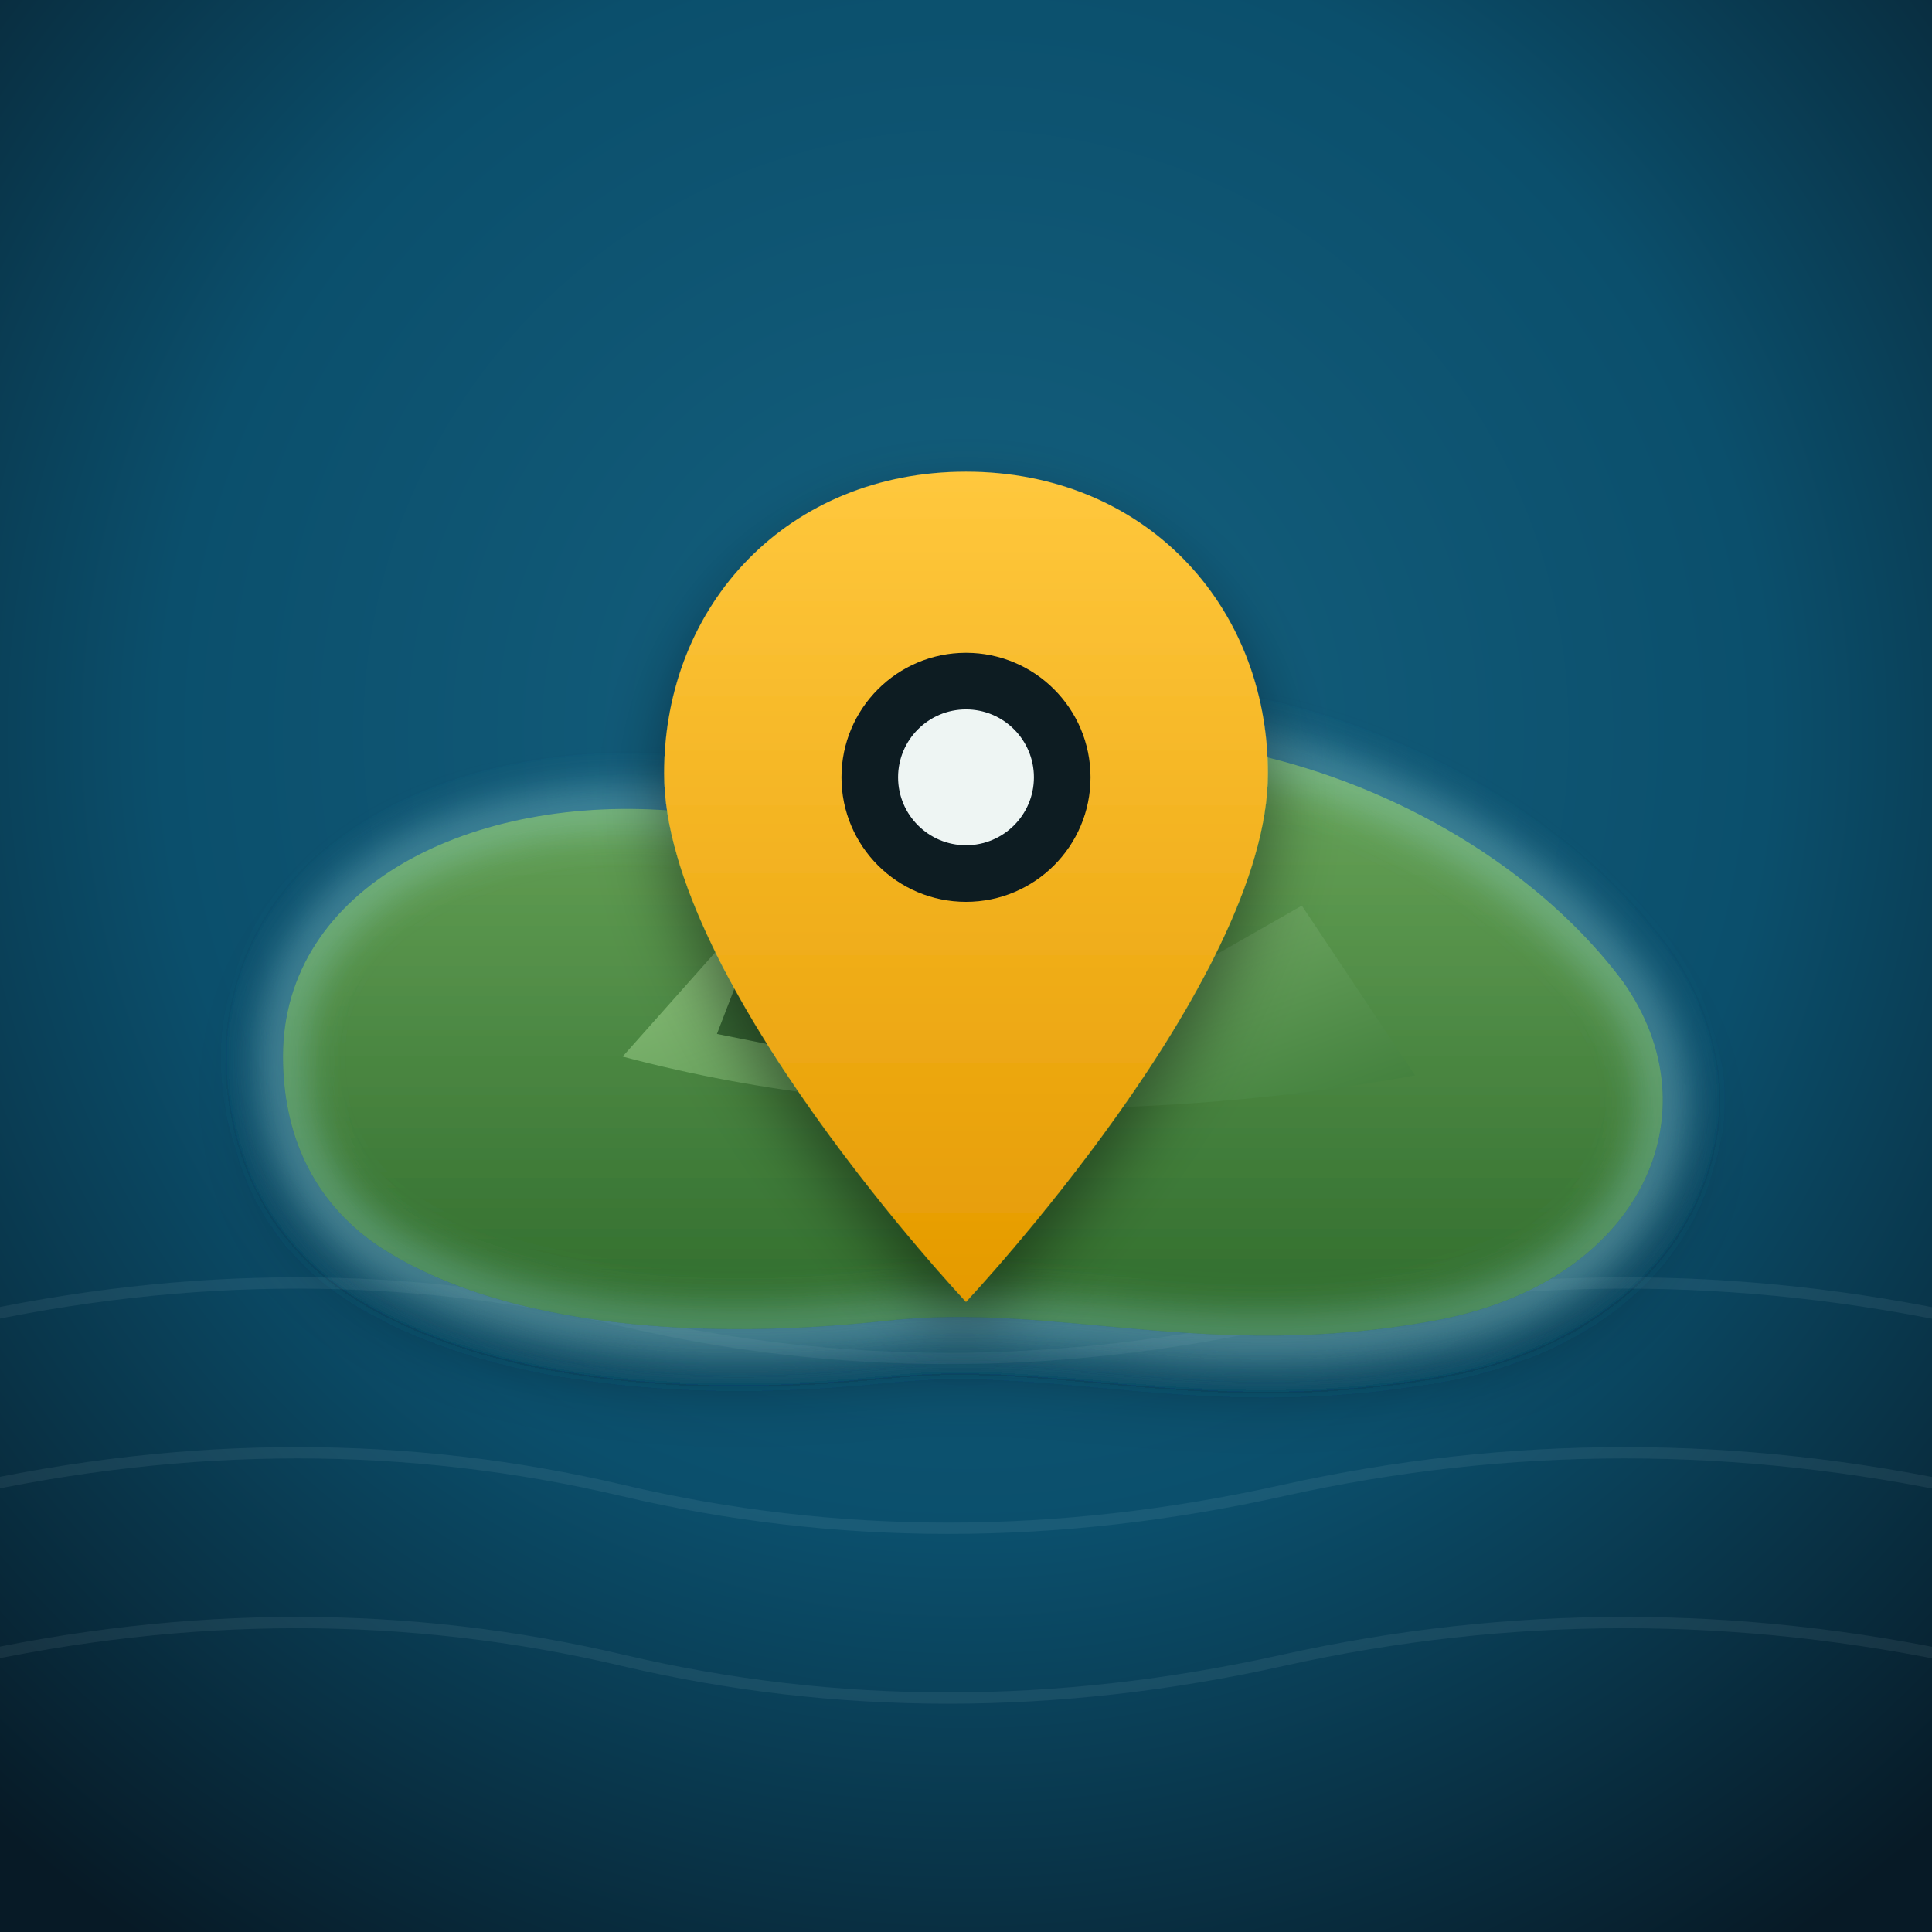
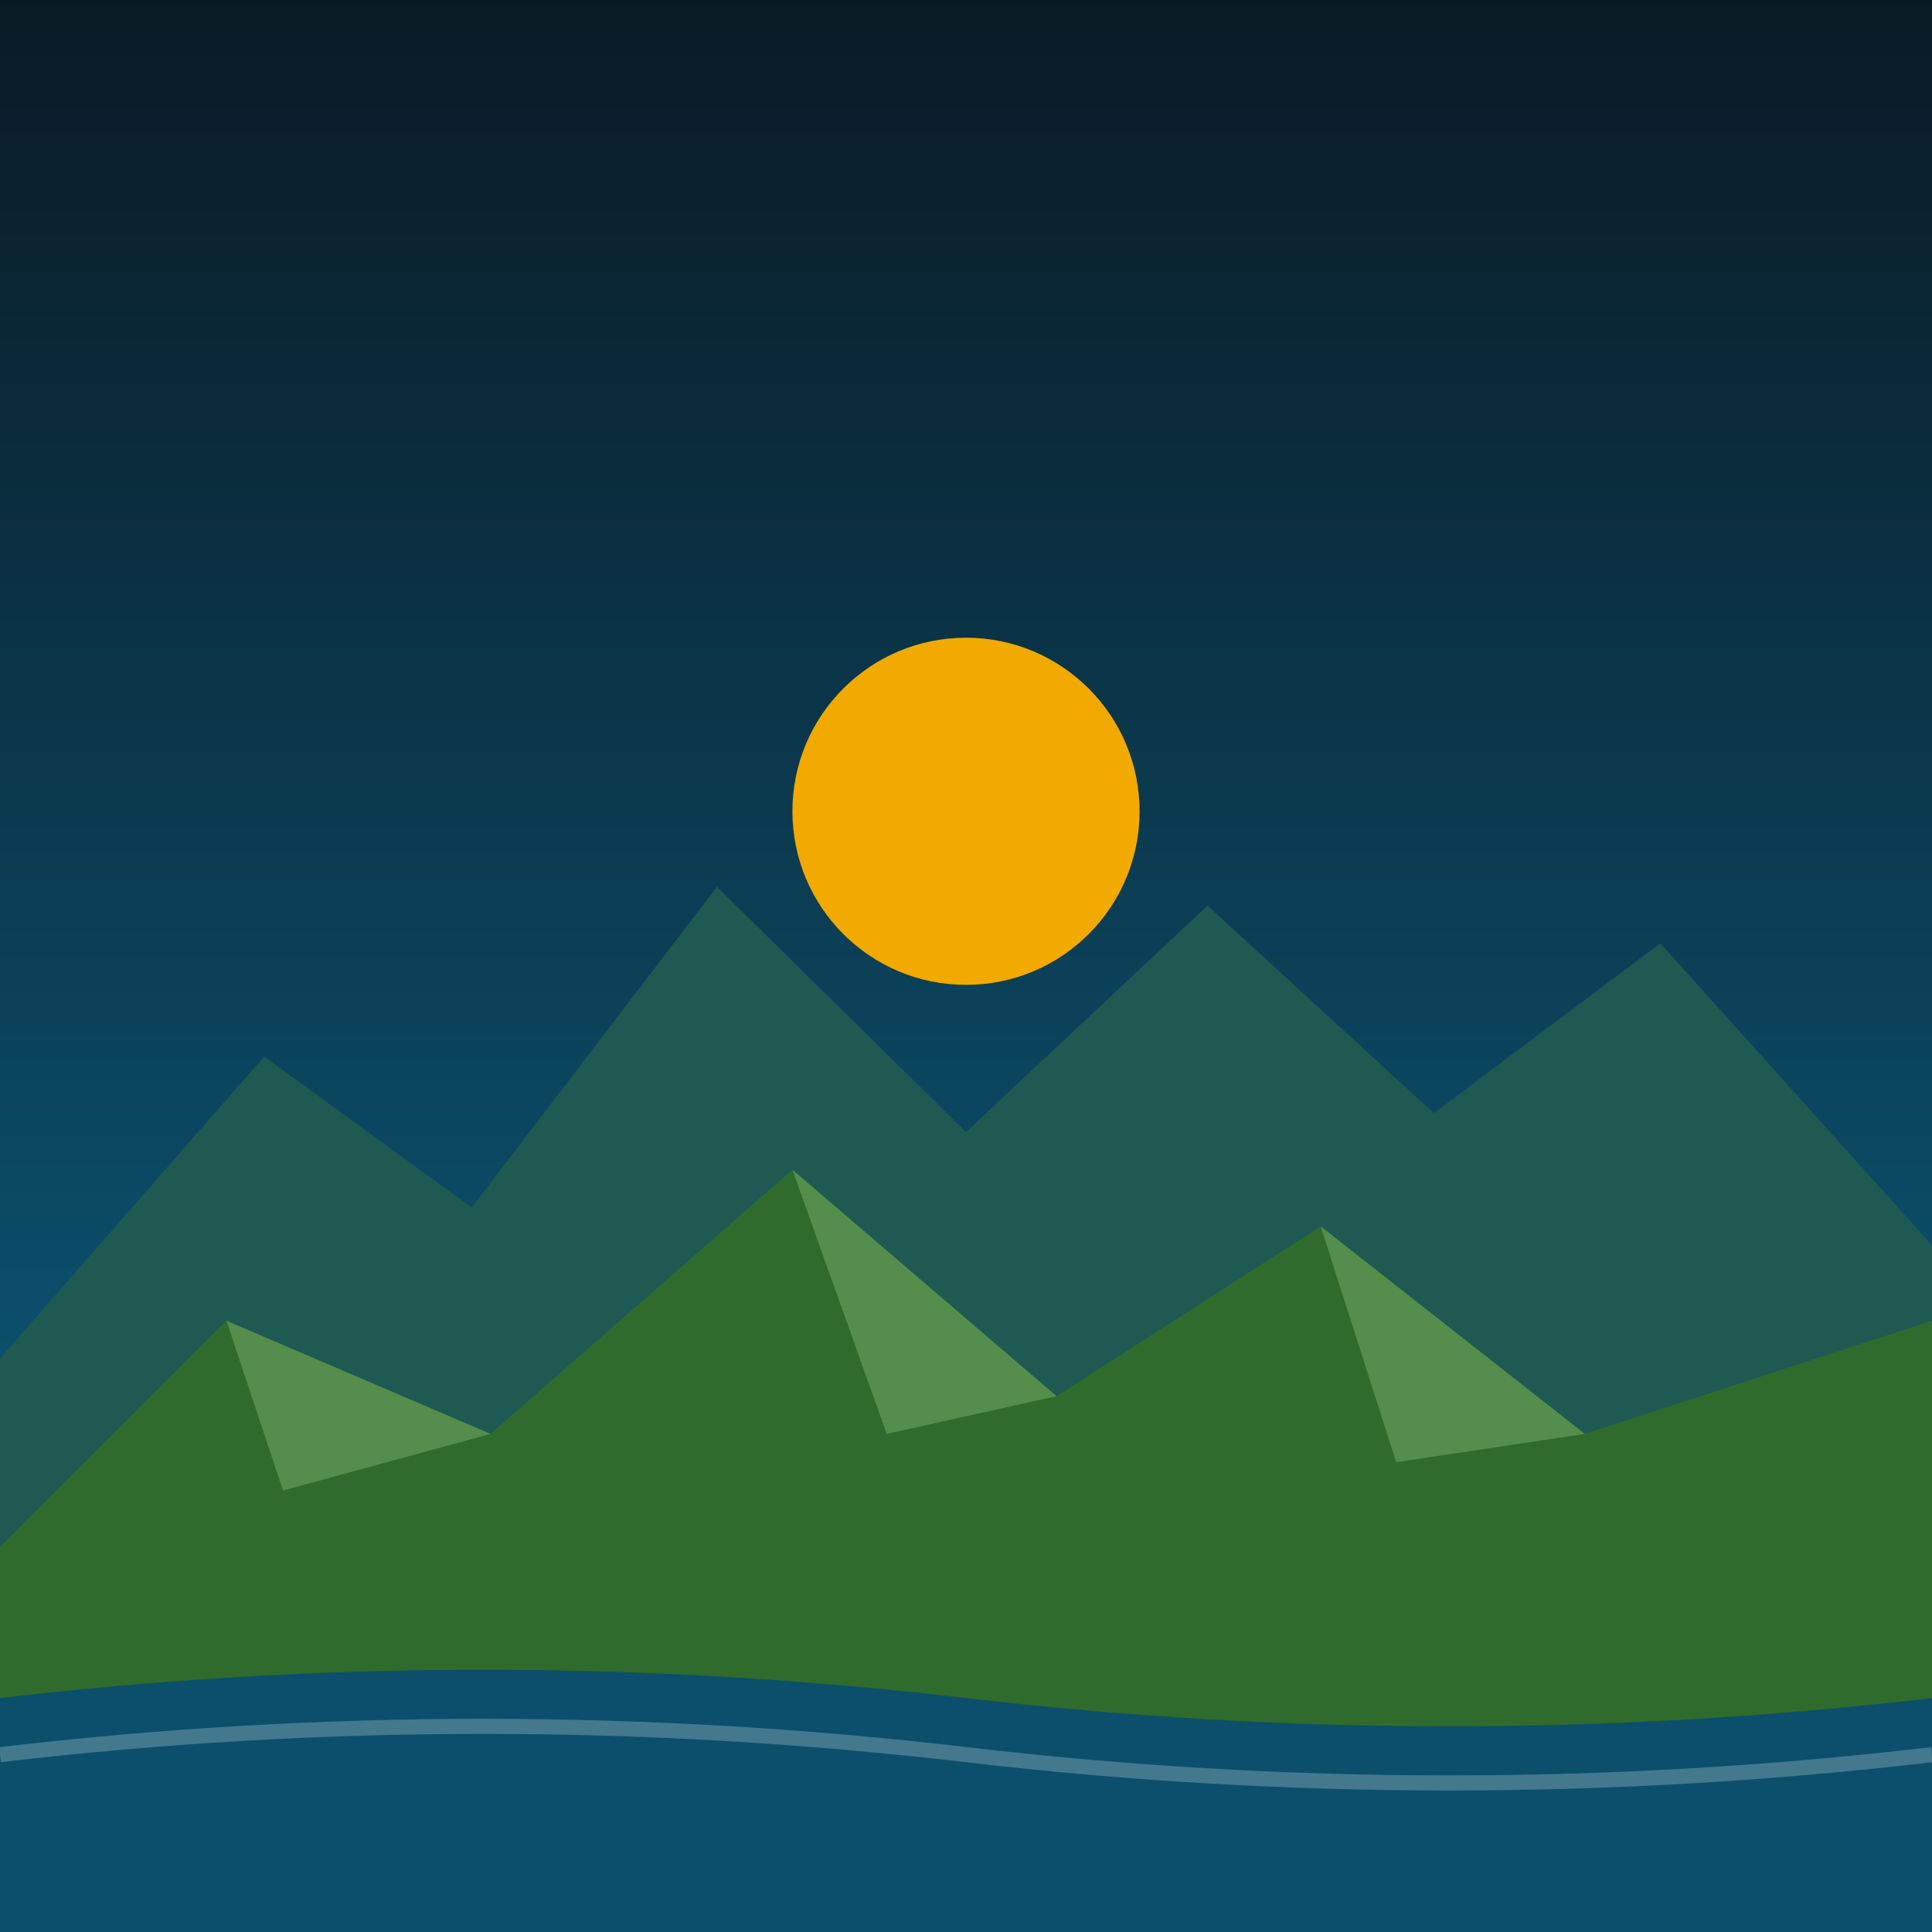
<svg xmlns="http://www.w3.org/2000/svg" viewBox="0 0 1024 1024">
  <defs>
-     <radialGradient id="sea" cx="50%" cy="38%" r="75%">
-       <stop offset="0" stop-color="#15617f" />
-       <stop offset="0.55" stop-color="#0b4f6c" />
-       <stop offset="1" stop-color="#071a26" />
-     </radialGradient>
-     <linearGradient id="land" x1="0" y1="0" x2="0" y2="1">
-       <stop offset="0" stop-color="#6aa65a" />
-       <stop offset="1" stop-color="#2f6b2c" />
+     <linearGradient id="sky" x1="0" y1="0" x2="0" y2="1">
+       <stop offset="0" stop-color="#0a1a24" />
+       <stop offset="0.7" stop-color="#0b4f6c" />
+       <stop offset="1" stop-color="#15617f" />
    </linearGradient>
-     <linearGradient id="ridge" x1="0" y1="0" x2="1" y2="1">
-       <stop offset="0" stop-color="#9ccf88" />
-       <stop offset="1" stop-color="#3f7d3a" />
-     </linearGradient>
-     <linearGradient id="pin" x1="0" y1="0" x2="0" y2="1">
-       <stop offset="0" stop-color="#ffc83d" />
-       <stop offset="1" stop-color="#e59a00" />
-     </linearGradient>
-     <filter id="soft" x="-20%" y="-20%" width="140%" height="140%">
-       <feGaussianBlur stdDeviation="10" />
-     </filter>
-     <filter id="shadow" x="-30%" y="-30%" width="160%" height="160%">
-       <feDropShadow dx="0" dy="18" stdDeviation="18" flood-color="#000" flood-opacity="0.45" />
-     </filter>
  </defs>
-   <rect width="1024" height="1024" fill="url(#sea)" />
-   <g fill="none" stroke="#eef5f3" stroke-opacity="0.07" stroke-width="6">
-     <path d="M-20 700 Q 160 660 330 700 T 680 700 T 1044 700" />
-     <path d="M-20 790 Q 160 750 330 790 T 680 790 T 1044 790" />
-     <path d="M-20 880 Q 160 840 330 880 T 680 880 T 1044 880" />
-   </g>
-   <g filter="url(#shadow)">
-     <path fill="url(#land)" d="M150 560 C 150 470, 250 420, 360 430 C 440 436, 470 400, 560 392 C 680 382, 800 440, 860 520 C 910 590, 870 680, 760 700 C 640 722, 560 690, 470 700 C 360 712, 260 700, 200 660 C 165 636, 150 600, 150 560 Z" />
-     <path fill="none" stroke="#9fe3e8" stroke-opacity="0.35" stroke-width="22" filter="url(#soft)" d="M150 560 C 150 470, 250 420, 360 430 C 440 436, 470 400, 560 392 C 680 382, 800 440, 860 520 C 910 590, 870 680, 760 700 C 640 722, 560 690, 470 700 C 360 712, 260 700, 200 660 C 165 636, 150 600, 150 560 Z" />
-   </g>
-   <path fill="url(#ridge)" d="M330 560 L 410 470 L 470 520 L 540 440 L 620 520 L 690 480 L 750 570 C 640 590, 480 600, 330 560 Z" />
-   <path fill="#1f4d20" fill-opacity="0.7" d="M410 470 L 470 520 L 440 560 L 380 548 Z M540 440 L 620 520 L 560 575 L 500 540 Z" />
-   <g filter="url(#shadow)">
-     <path fill="url(#pin)" d="M512 250 C 418 250, 352 320, 352 410 C 352 520, 512 690, 512 690 C 512 690, 672 520, 672 410 C 672 320, 606 250, 512 250 Z" />
-     <circle cx="512" cy="412" r="66" fill="#0a1a24" />
-     <circle cx="512" cy="412" r="36" fill="#eef5f3" />
-   </g>
+   <rect width="1024" height="1024" rx="0" fill="url(#sky)" />
+   <circle cx="512" cy="430" r="92" fill="#f2a900" />
+   <path fill="#1e5a52" d="M0 720 L140 560 L250 640 L380 470 L512 600 L640 480 L760 590 L880 500 L1024 660 L1024 1024 L0 1024 Z" />
+   <path fill="#2f6b2c" d="M0 820 L120 700 L260 760 L420 620 L560 740 L700 650 L840 760 L1024 700 L1024 1024 L0 1024 Z" />
+   <path fill="#9ccf88" fill-opacity="0.35" d="M420 620 L560 740 L470 760 Z M700 650 L840 760 L740 775 Z M120 700 L260 760 L150 790 Z" />
+   <path fill="#0b4f6c" d="M0 900 Q 256 870 512 900 T 1024 900 L1024 1024 L0 1024 Z" />
+   <path fill="none" stroke="#eef5f3" stroke-opacity="0.25" stroke-width="8" d="M0 930 Q 256 900 512 930 T 1024 930" />
</svg>
